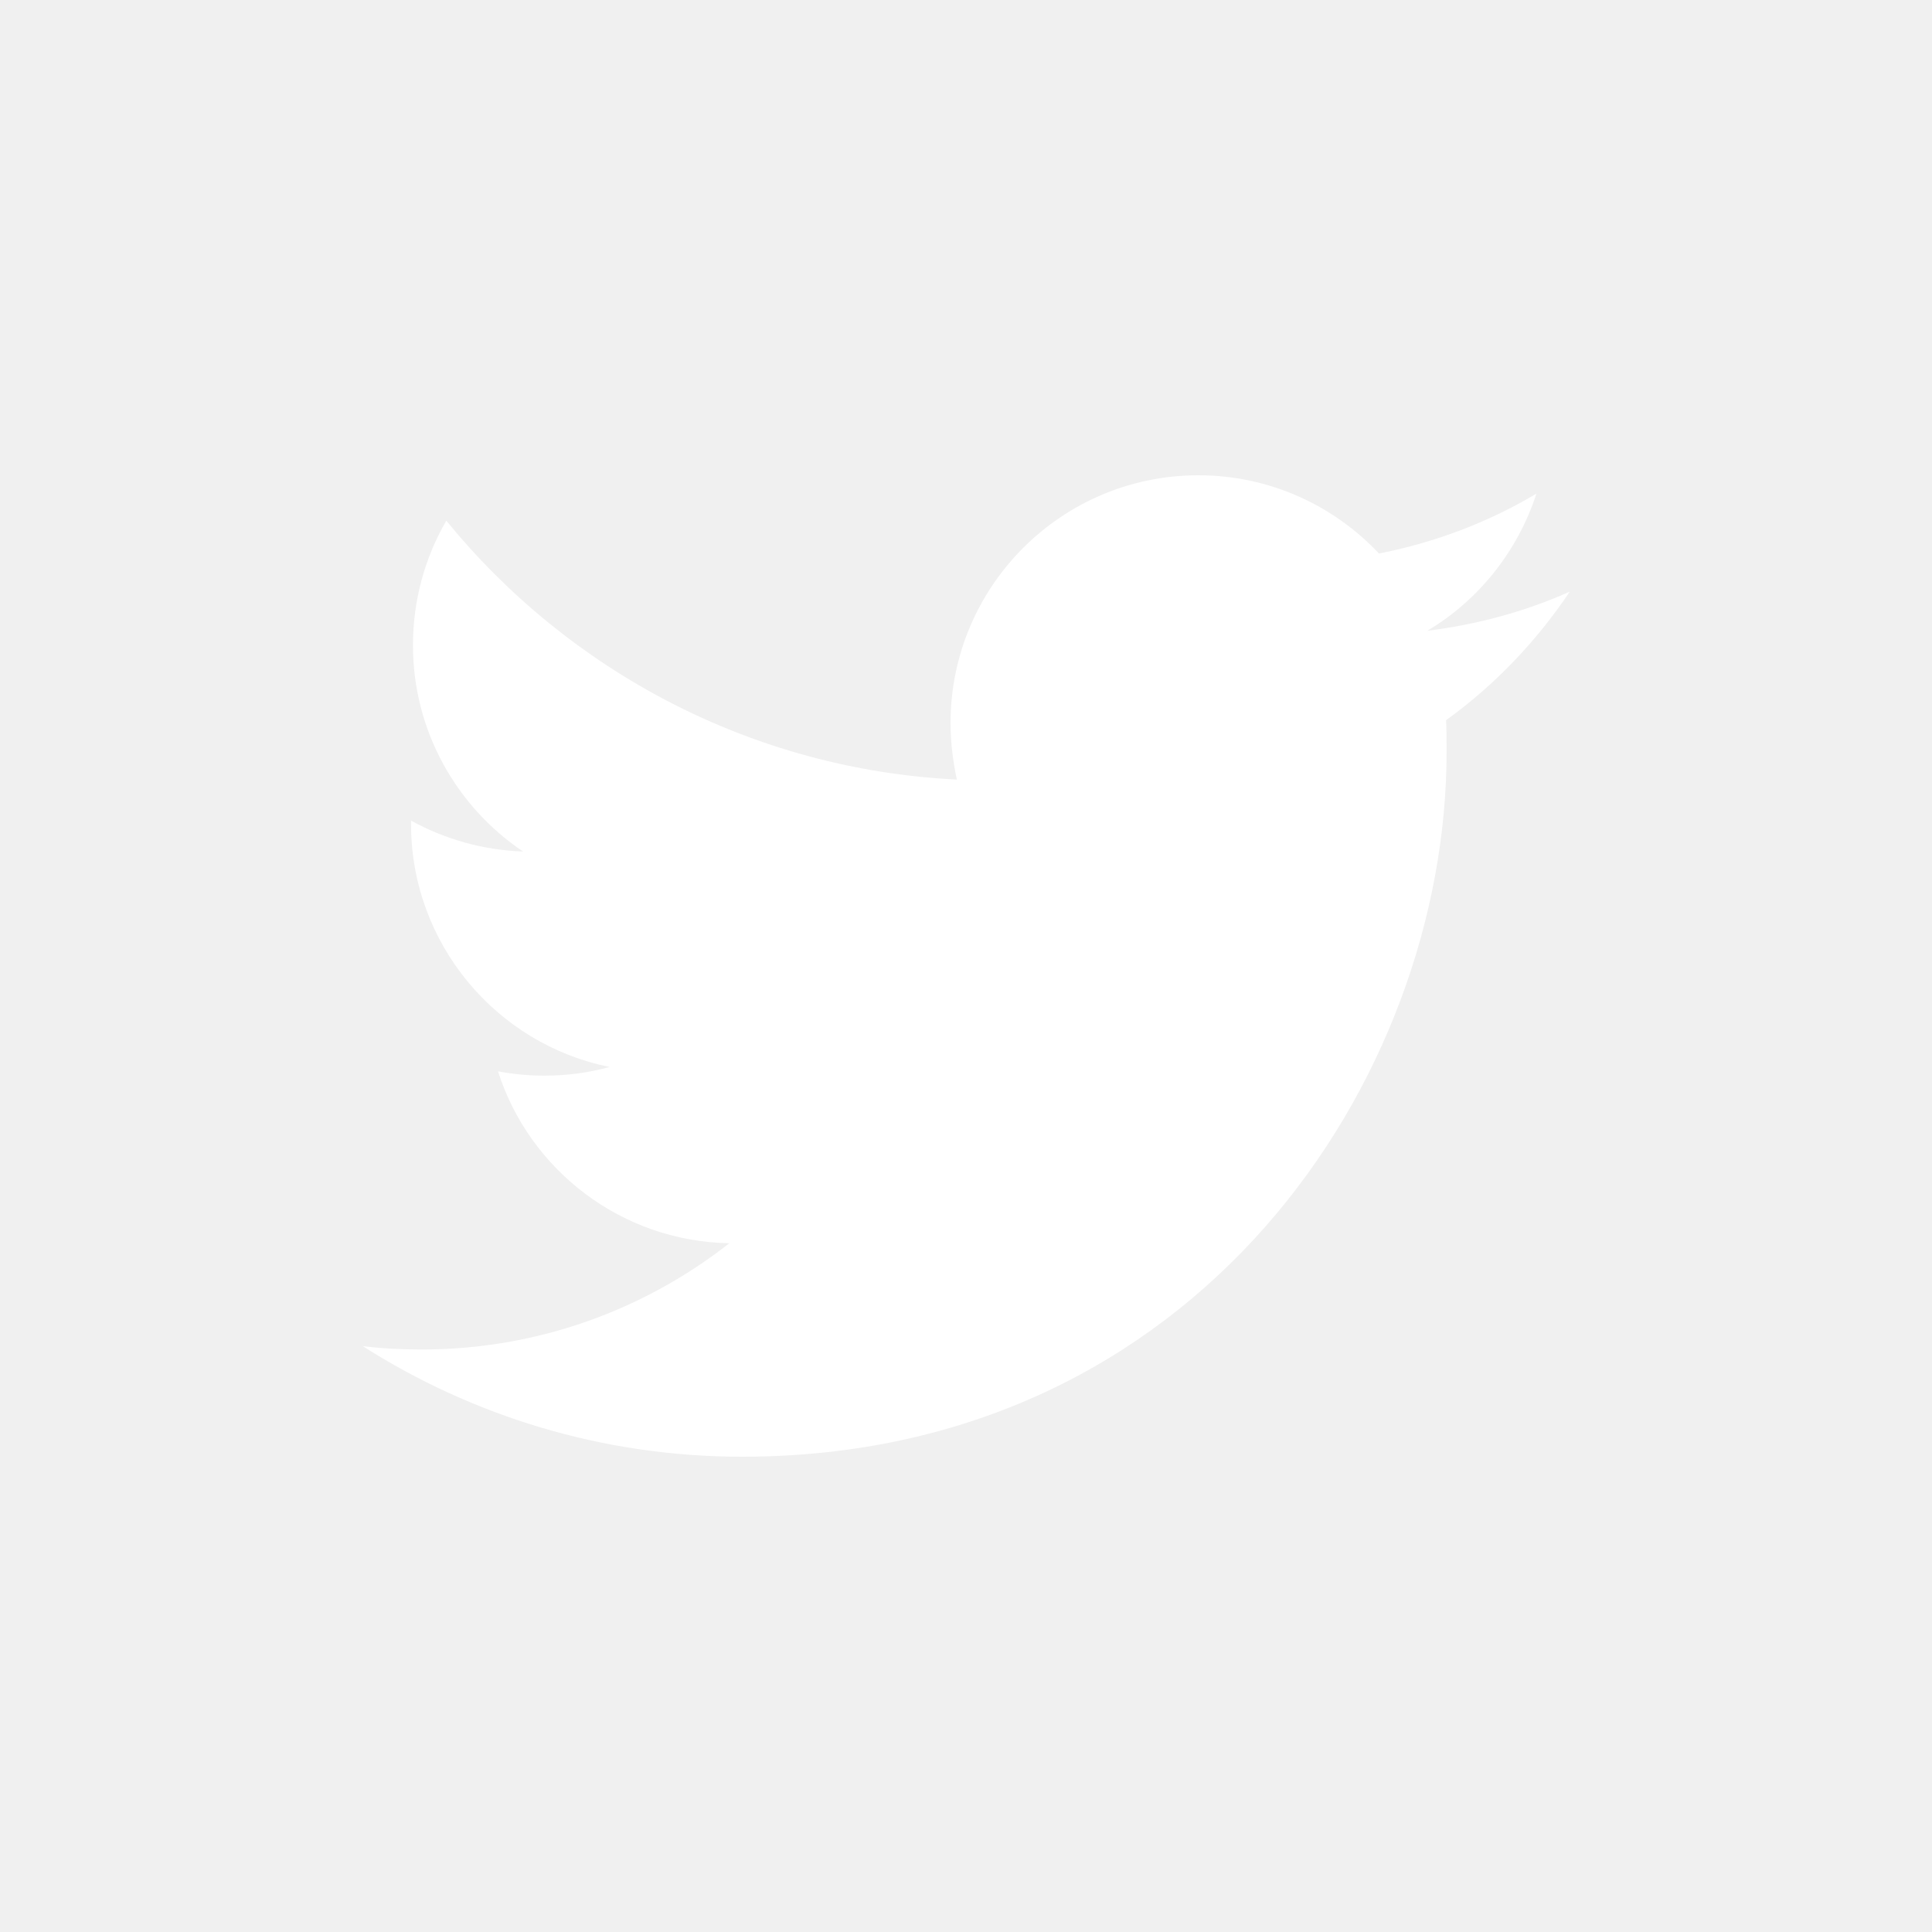
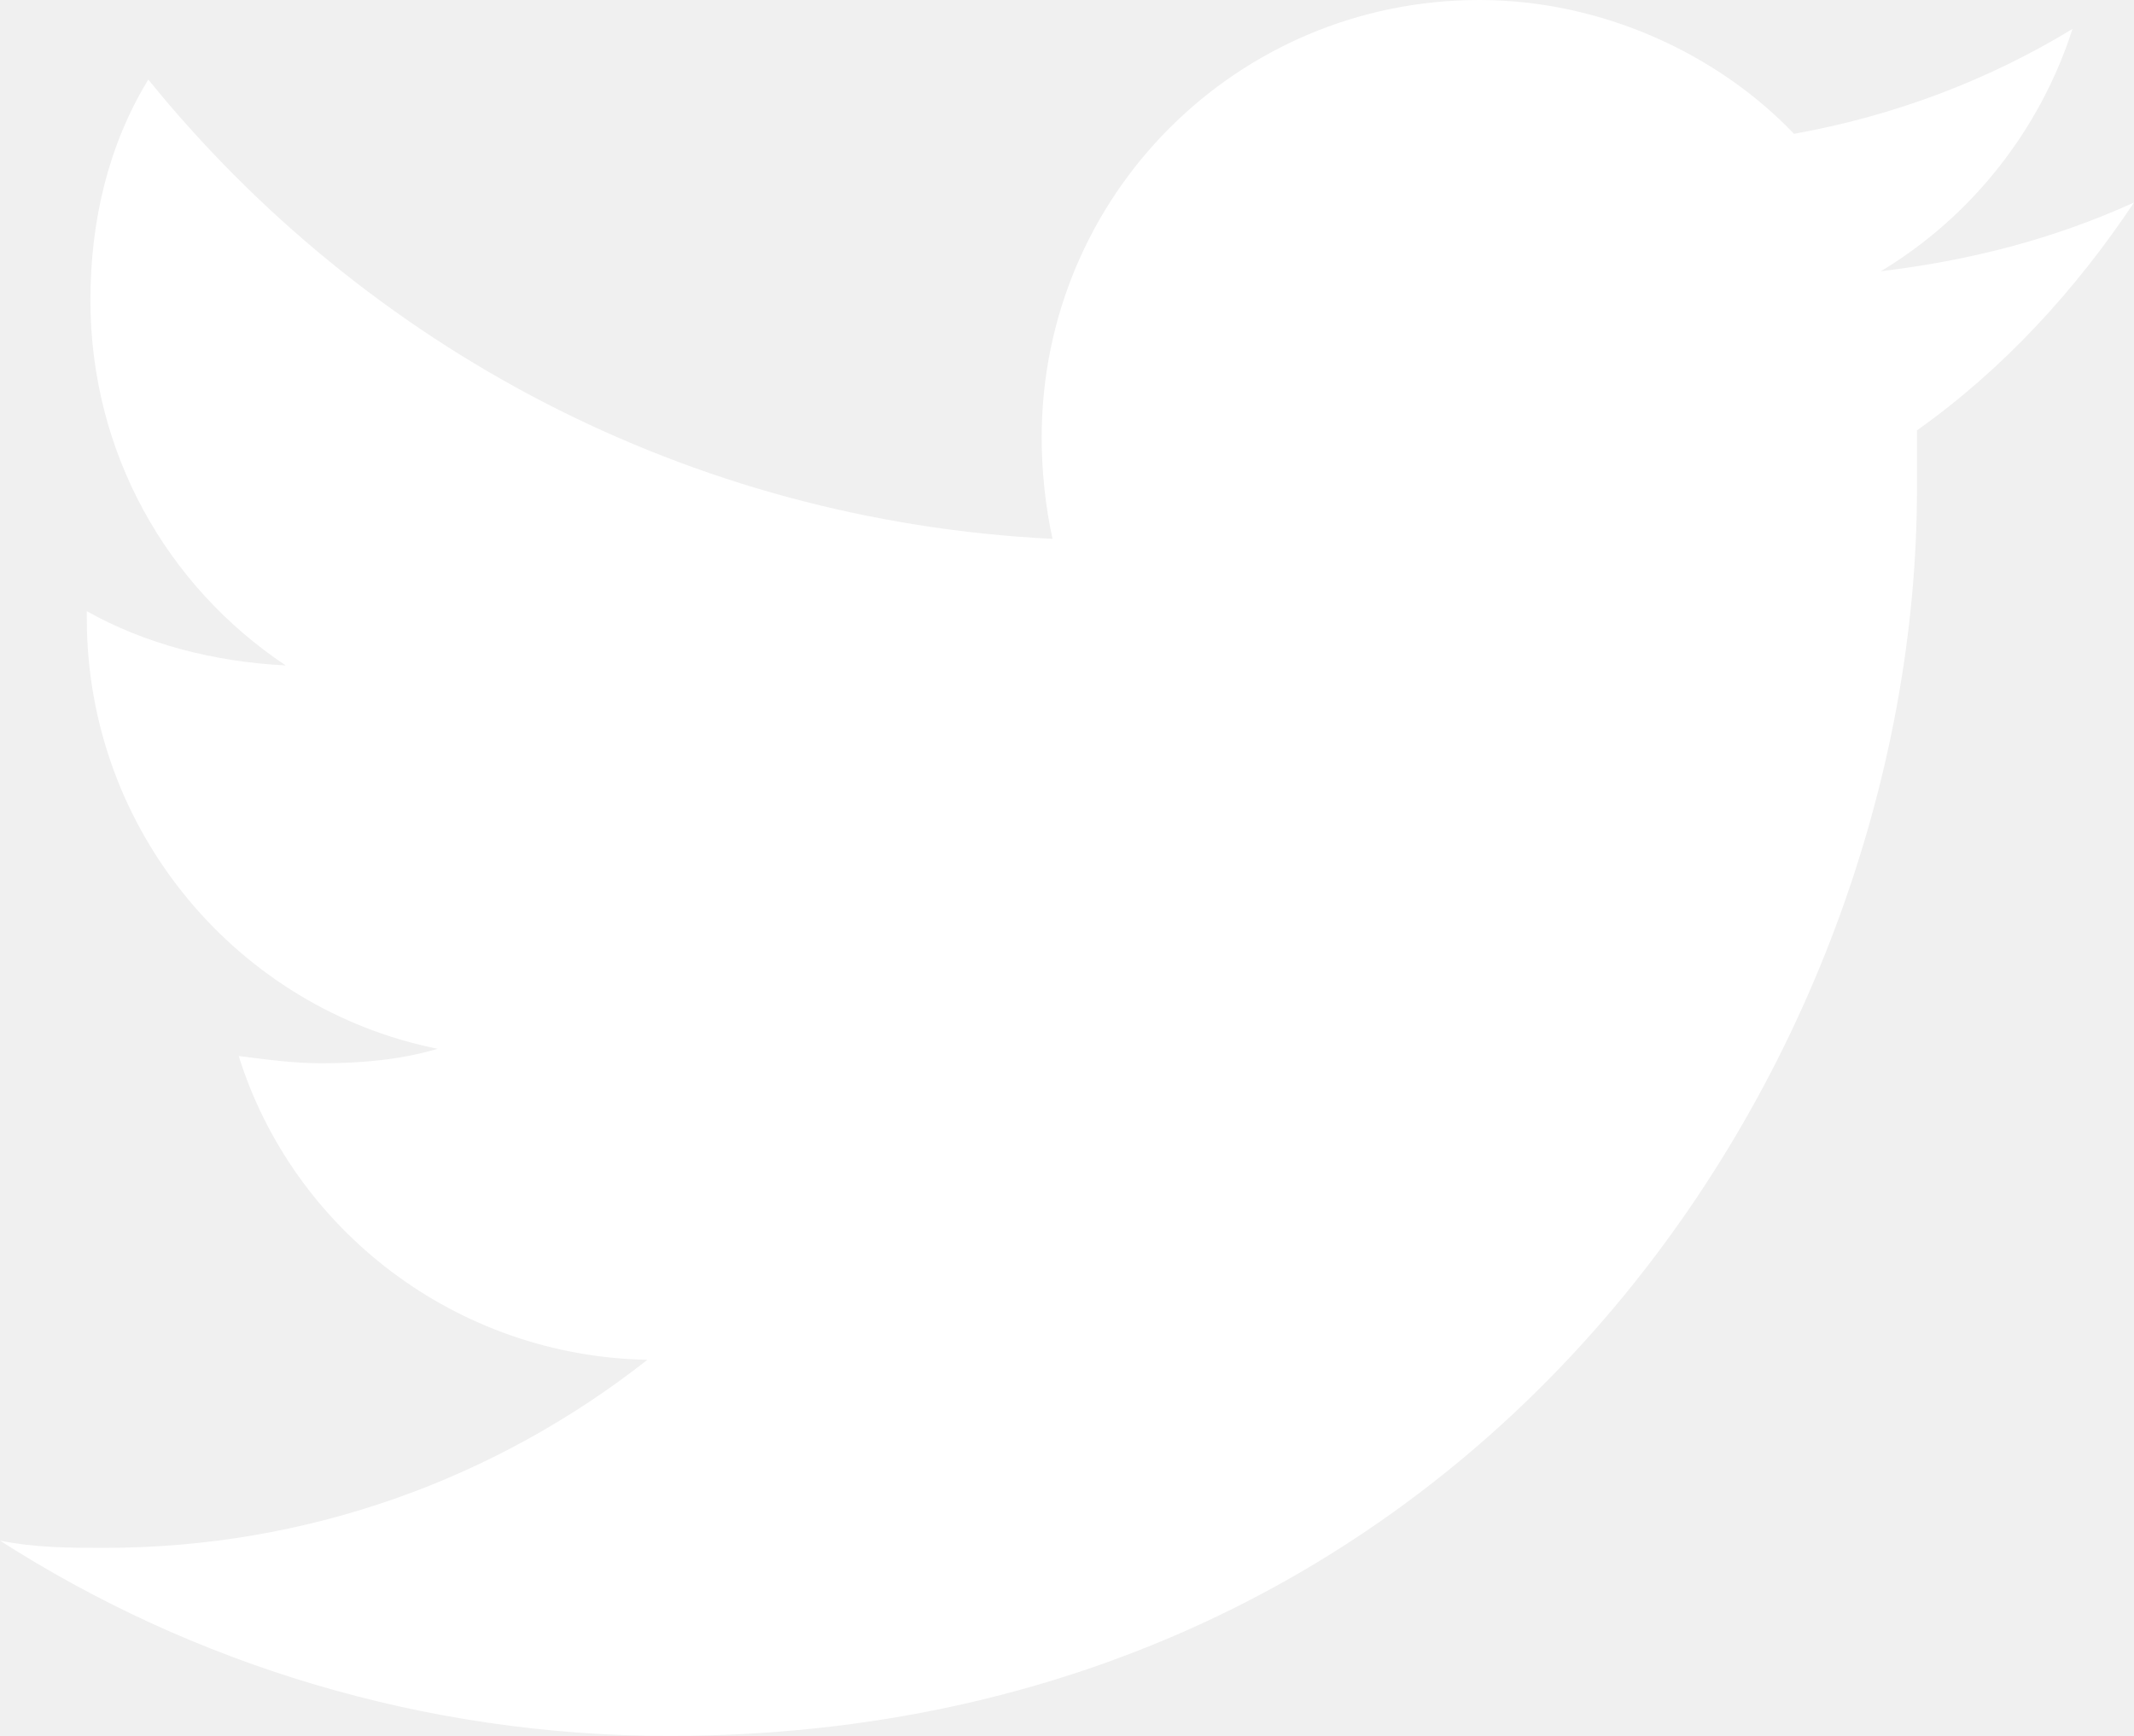
- <svg xmlns="http://www.w3.org/2000/svg" version="1.1" id="Layer_1" x="0px" y="0px" viewBox="0 0 400 400" style="enable-background:new 0 0 400 400;" xml:space="preserve">
+ <svg xmlns="http://www.w3.org/2000/svg" version="1.1" id="Layer_1" x="0px" y="0px" width="59px" height="48px" viewBox="0 0 59 48" style="enable-background:new 0 0 59 48;" xml:space="preserve">
  <style type="text/css">
	.st0{fill:#FFFFFF;}
</style>
  <g id="Logo__x2014__FIXED">
    <g>
-       <path class="st0" d="M153.6,301.6c94.3,0,145.9-78.2,145.9-145.9c0-2.2,0-4.4-0.1-6.6c10-7.2,18.7-16.3,25.6-26.6    c-9.2,4.1-19.1,6.8-29.5,8.1c10.6-6.3,18.7-16.4,22.6-28.4c-9.9,5.9-20.9,10.1-32.6,12.4c-9.4-10-22.7-16.2-37.4-16.2    c-28.3,0-51.3,23-51.3,51.3c0,4,0.5,7.9,1.3,11.7c-42.6-2.1-80.4-22.6-105.7-53.6c-4.4,7.6-6.9,16.4-6.9,25.8    c0,17.8,9.1,33.5,22.8,42.7c-8.4-0.3-16.3-2.6-23.2-6.4c0,0.2,0,0.4,0,0.7c0,24.8,17.7,45.6,41.1,50.3c-4.3,1.2-8.8,1.8-13.5,1.8    c-3.3,0-6.5-0.3-9.6-0.9c6.5,20.4,25.5,35.2,47.9,35.6c-17.6,13.8-39.7,22-63.7,22c-4.1,0-8.2-0.2-12.2-0.7    C97.7,293.1,124.7,301.6,153.6,301.6" />
+       <path class="st0" d="M18.5,48C40.8,48,53,29.5,53,13.5c0-0.5,0-1,0-1.6c2.4-1.7,4.4-3.9,6-6.3c-2.2,1-4.5,1.6-7,1.9    c2.5-1.5,4.4-3.9,5.3-6.7c-2.3,1.4-4.9,2.4-7.7,2.9C47.5,1.5,44.3,0,40.9,0c-6.7,0-12.1,5.4-12.1,12.1c0,0.9,0.1,1.9,0.3,2.8    c-10.1-0.5-19-5.3-25-12.7C3,4,2.5,6.1,2.5,8.3c0,4.2,2.1,7.9,5.4,10.1c-2-0.1-3.9-0.6-5.5-1.5c0,0,0,0.1,0,0.2    c0,5.9,4.2,10.8,9.7,11.9c-1,0.3-2.1,0.4-3.2,0.4c-0.8,0-1.5-0.1-2.3-0.2c1.5,4.8,6,8.3,11.3,8.4c-4.2,3.3-9.4,5.2-15,5.2    c-1,0-1.9,0-2.9-0.2C5.3,46,11.7,48,18.5,48" />
    </g>
  </g>
</svg>
